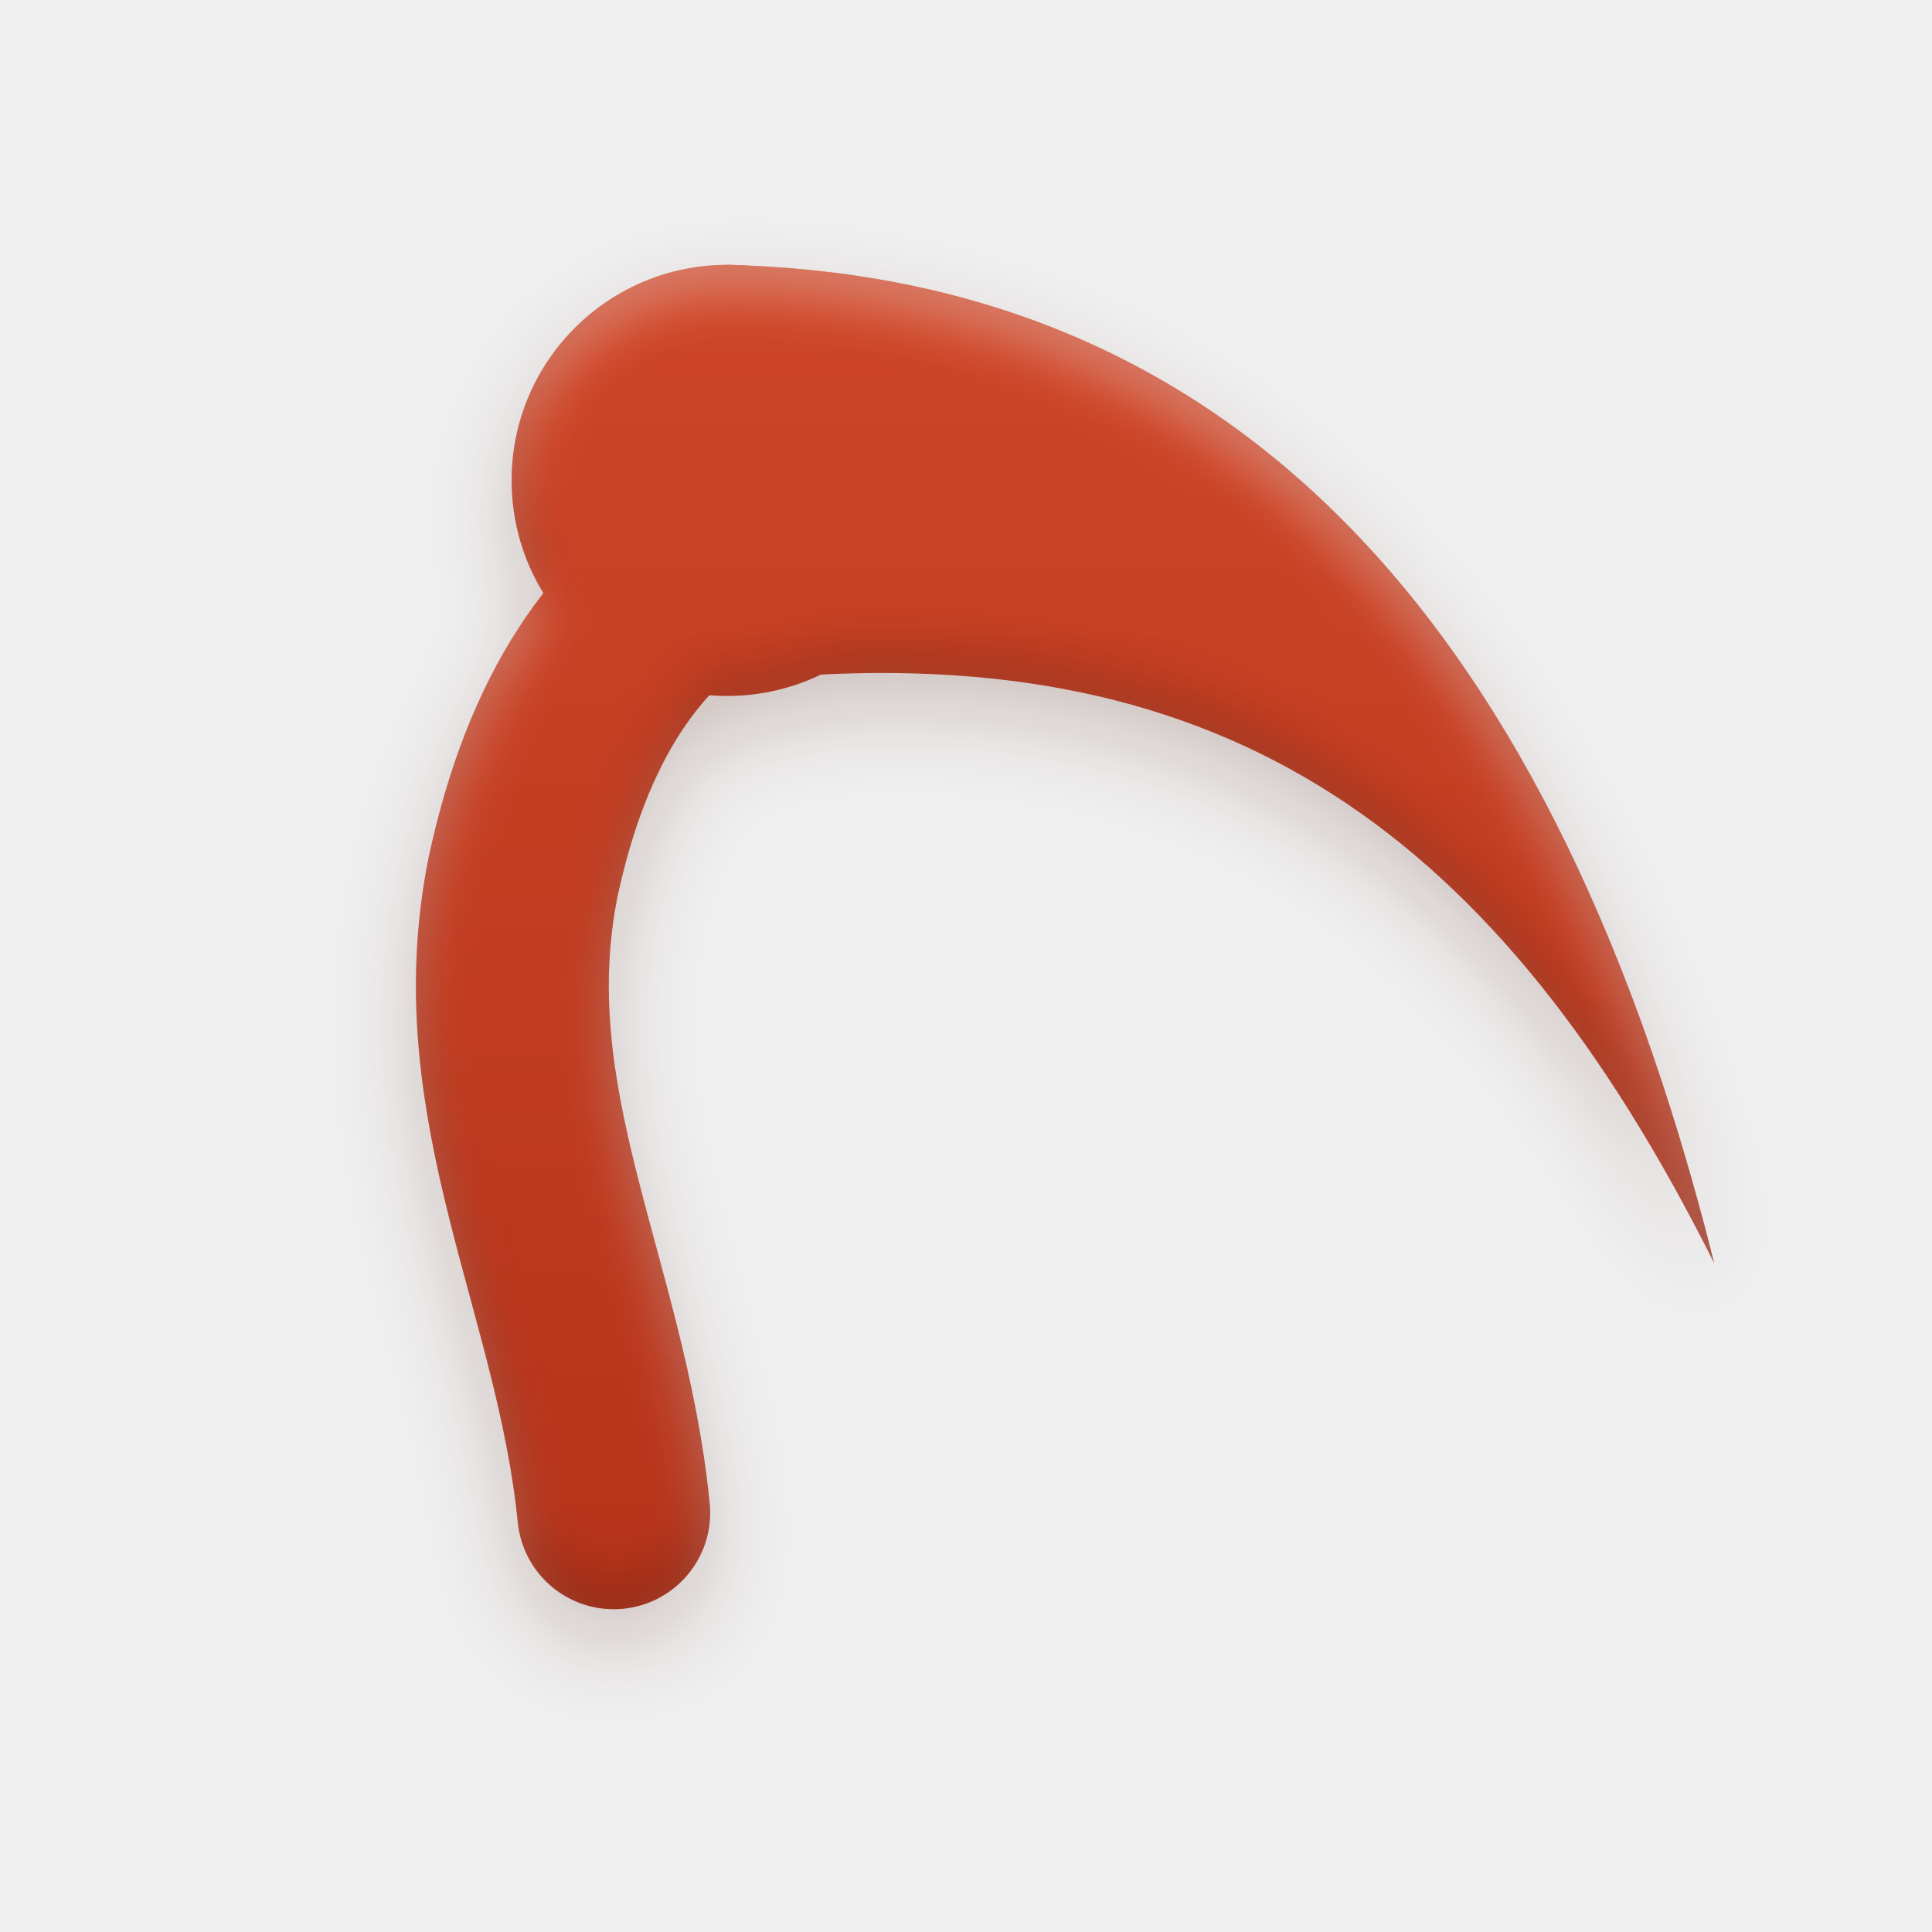
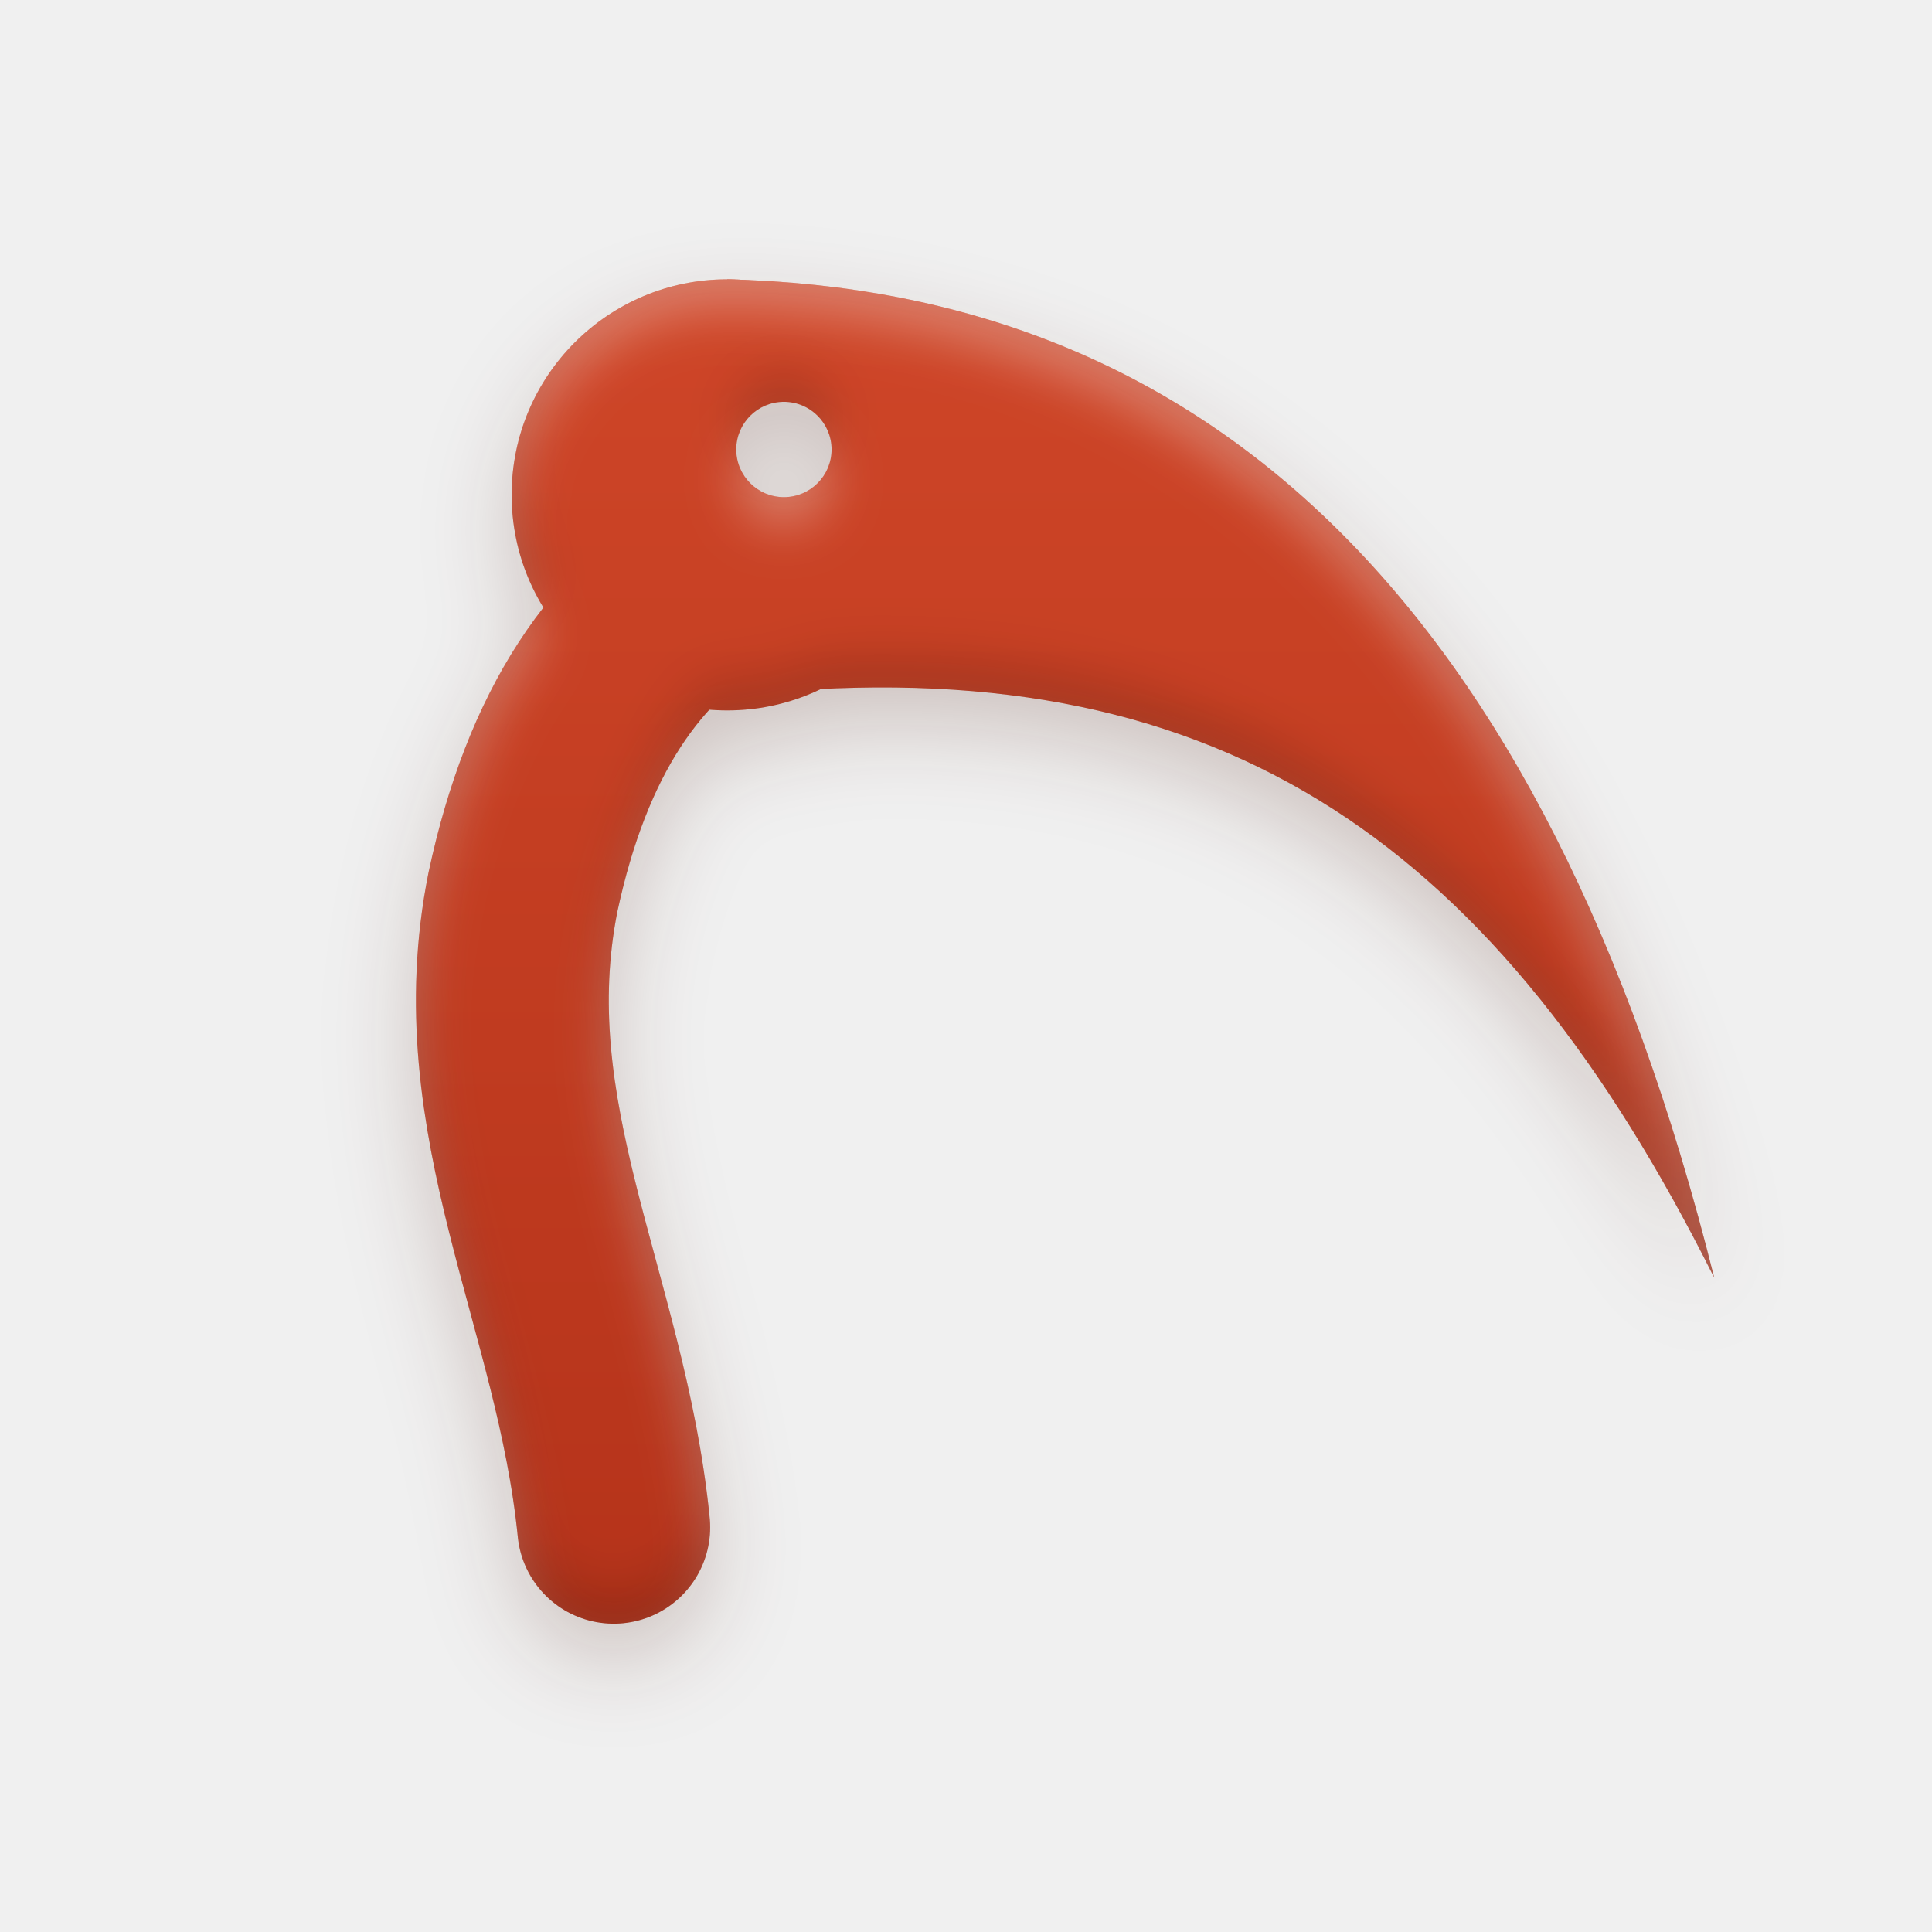
<svg xmlns="http://www.w3.org/2000/svg" width="512" height="512" viewBox="0 0 85.148 85.148">
  <defs>
    <linearGradient id="mg" gradientUnits="userSpaceOnUse" x1="0" y1="24.0" x2="0" y2="84.25">
      <stop offset="0" stop-color="#CF4628" />
      <stop offset="1" stop-color="#B5331A" />
    </linearGradient>
    <filter id="mf" filterUnits="userSpaceOnUse" x="19.275" y="17" width="73.225" height="76.85" color-interpolation-filters="sRGB">
      <feGaussianBlur in="SourceAlpha" stdDeviation="1.1" result="b" />
      <feOffset in="b" dy="1.3" result="bd" />
      <feComposite in="SourceAlpha" in2="bd" operator="out" result="top" />
      <feFlood flood-color="#fff" flood-opacity="0.3" />
      <feComposite in2="top" operator="in" result="hl" />
      <feOffset in="b" dy="-1.3" result="bu" />
      <feComposite in="SourceAlpha" in2="bu" operator="out" result="bot" />
      <feFlood flood-color="#000" flood-opacity="0.16" />
      <feComposite in2="bot" operator="in" result="sh" />
      <feGaussianBlur in="SourceAlpha" stdDeviation="2.0" result="db" />
      <feOffset in="db" dy="1.6" result="do" />
      <feFlood flood-color="#4A0F04" flood-opacity="0.2" />
      <feComposite in2="do" operator="in" result="drop" />
      <feMerge>
        <feMergeNode in="drop" />
        <feMergeNode in="SourceGraphic" />
        <feMergeNode in="hl" />
        <feMergeNode in="sh" />
      </feMerge>
    </filter>
+     <mask id="me" maskUnits="userSpaceOnUse" x="26.275" y="24" width="59.225" height="61.25">
+       <rect x="26.275" y="24" width="59.225" height="61.25" fill="#fff" />
+       <circle cx="43.5" cy="32.5" r="2.1" fill="#000" />
+     </mask>
  </defs>
-   <g transform="translate(-8.951 -13.328) scale(1)">
+   <g transform="translate(-8.951 -12.690) scale(1)">
    <g filter="url(#mf)">
-       <path d="M36 80C35 70 30 62 32 52 33.5 45 36.5 40.5 41 38" fill="none" stroke="url(#mg)" stroke-width="8.5" stroke-linecap="round" />
-       <path d="M41 25C62 25.5 77 39 84.5 69 75 50 63 41.5 43 43.2z" fill="url(#mg)" />
-       <circle cx="41" cy="34.5" r="9.5" fill="url(#mg)" />
+       <g mask="url(#me)">
+         <path d="M36 80C35 70 30 62 32 52 33.5 45 36.5 40.5 41 38" fill="none" stroke="url(#mg)" stroke-width="8.5" stroke-linecap="round" />
+         <path d="M41 25C62 25.5 77 39 84.5 69 75 50 63 41.5 43 43.2z" fill="url(#mg)" />
+         <circle cx="41" cy="34.5" r="9.5" fill="url(#mg)" />
+       </g>
    </g>
  </g>
</svg>
